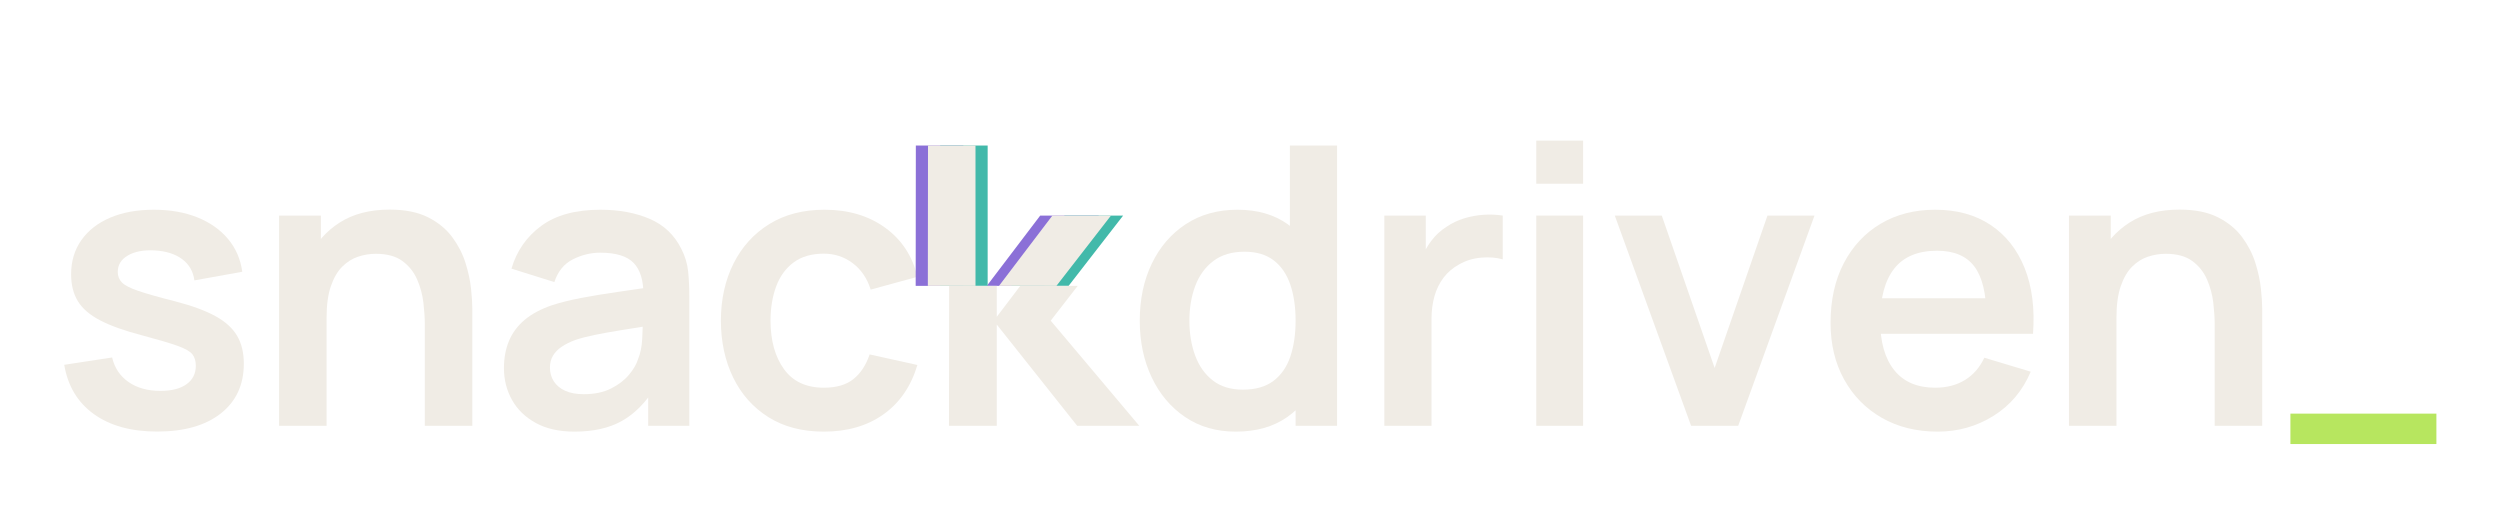
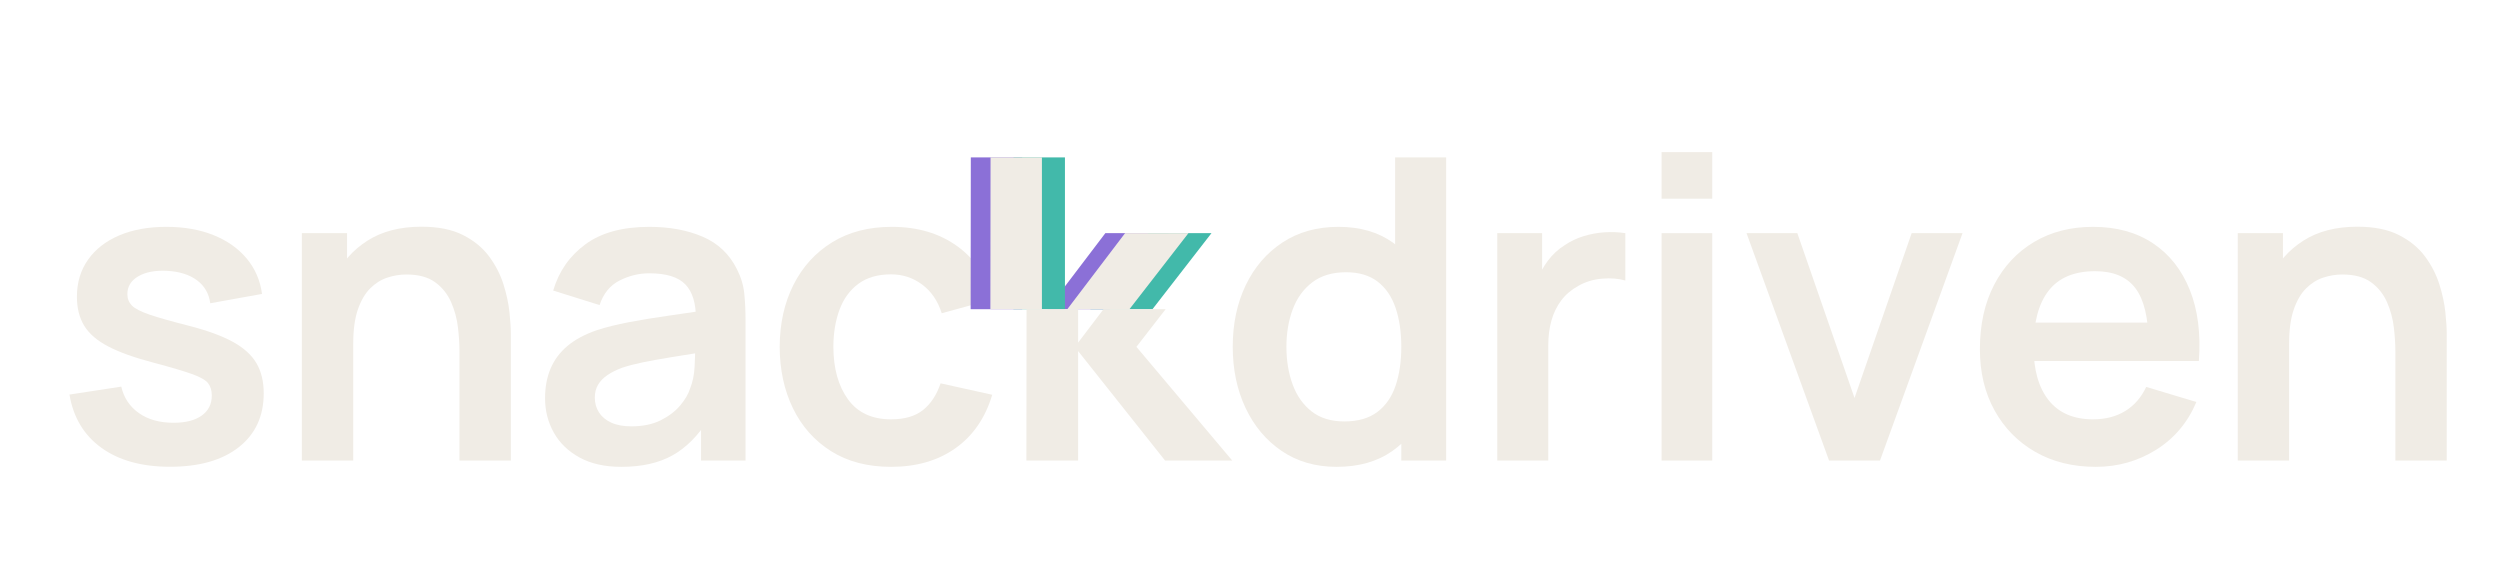
- <svg xmlns="http://www.w3.org/2000/svg" viewBox="0 0 411 86" width="411" height="86">
+ <svg xmlns="http://www.w3.org/2000/svg" viewBox="0 0 380 86" width="380" height="86">
  <g fill="#F0ECE5">
    <path d="M25.835 70.949Q19.419 70.949 15.427 68.075Q11.435 65.2 10.56 59.973L18.432 58.768Q19.029 61.328 21.12 62.795Q23.211 64.261 26.379 64.261Q29.136 64.261 30.664 63.165Q32.192 62.069 32.192 60.133Q32.192 58.965 31.627 58.245Q31.061 57.525 29.179 56.853Q27.296 56.181 23.392 55.141Q19.051 54.011 16.488 52.68Q13.925 51.349 12.808 49.525Q11.691 47.701 11.691 45.104Q11.691 41.872 13.376 39.48Q15.061 37.088 18.115 35.784Q21.168 34.48 25.291 34.48Q29.312 34.48 32.435 35.731Q35.557 36.981 37.483 39.277Q39.408 41.573 39.829 44.677L31.957 46.096Q31.669 43.893 29.955 42.611Q28.24 41.328 25.419 41.168Q22.699 41.024 21.029 41.995Q19.36 42.965 19.36 44.709Q19.36 45.728 20.035 46.429Q20.709 47.131 22.733 47.824Q24.757 48.517 28.8 49.541Q32.944 50.613 35.413 51.971Q37.883 53.328 38.984 55.213Q40.085 57.099 40.085 59.781Q40.085 64.992 36.299 67.971Q32.512 70.949 25.835 70.949Z" />
    <path d="M69.84 70.0V53.349Q69.84 51.744 69.608 49.76Q69.376 47.776 68.571 45.933Q67.765 44.091 66.149 42.907Q64.533 41.723 61.765 41.723Q60.304 41.723 58.867 42.2Q57.429 42.677 56.267 43.837Q55.104 44.997 54.397 47.04Q53.691 49.083 53.691 52.24L49.115 50.277Q49.115 45.877 50.827 42.285Q52.539 38.693 55.861 36.576Q59.184 34.459 64.059 34.459Q67.883 34.459 70.381 35.728Q72.88 36.997 74.352 38.989Q75.824 40.981 76.528 43.224Q77.232 45.467 77.44 47.469Q77.648 49.472 77.648 50.704V70.0ZM45.883 70.0V35.44H52.752V46.16H53.691V70.0Z" />
    <path d="M94.443 70.96Q90.677 70.96 88.088 69.539Q85.499 68.117 84.173 65.747Q82.848 63.376 82.848 60.528Q82.848 58.021 83.683 56.035Q84.517 54.048 86.248 52.589Q87.979 51.131 90.709 50.192Q92.811 49.504 95.597 48.973Q98.384 48.443 101.669 47.976Q104.955 47.509 108.555 46.971L105.781 48.517Q105.808 44.939 104.184 43.24Q102.56 41.541 98.677 41.541Q96.352 41.541 94.179 42.637Q92.005 43.733 91.136 46.373L84.085 44.165Q85.371 39.792 88.979 37.136Q92.587 34.48 98.699 34.48Q103.312 34.48 106.805 35.979Q110.299 37.477 112.011 40.912Q112.939 42.725 113.131 44.629Q113.323 46.533 113.323 48.795V70.0H106.56V62.501L107.68 63.739Q105.344 67.467 102.221 69.213Q99.099 70.96 94.443 70.96ZM95.968 64.805Q98.592 64.805 100.443 63.875Q102.293 62.944 103.403 61.613Q104.512 60.283 104.885 59.077Q105.488 57.605 105.581 55.704Q105.675 53.803 105.675 52.613L108.043 53.328Q104.533 53.888 102.035 54.293Q99.536 54.699 97.755 55.064Q95.973 55.429 94.592 55.888Q93.264 56.379 92.333 57.011Q91.403 57.643 90.907 58.48Q90.411 59.317 90.411 60.432Q90.411 61.696 91.043 62.685Q91.675 63.675 92.909 64.24Q94.144 64.805 95.968 64.805Z" />
    <path d="M135.44 70.96Q130.101 70.96 126.32 68.576Q122.539 66.192 120.533 62.067Q118.528 57.941 118.512 52.72Q118.528 47.424 120.603 43.301Q122.677 39.179 126.485 36.829Q130.293 34.48 135.547 34.48Q141.44 34.48 145.52 37.435Q149.6 40.389 150.821 45.509L143.141 47.611Q142.261 44.816 140.176 43.259Q138.091 41.701 135.44 41.701Q132.421 41.701 130.48 43.136Q128.539 44.571 127.611 47.061Q126.683 49.552 126.672 52.72Q126.688 57.653 128.893 60.696Q131.099 63.739 135.44 63.739Q138.528 63.739 140.299 62.325Q142.069 60.912 142.971 58.267L150.821 60.005Q149.237 65.285 145.237 68.123Q141.237 70.96 135.44 70.96Z" />
    <path d="M203.163 70.96Q198.373 70.96 194.829 68.557Q191.285 66.155 189.331 62.024Q187.376 57.893 187.376 52.709Q187.376 47.461 189.352 43.347Q191.328 39.232 194.936 36.856Q198.544 34.48 203.451 34.48Q208.363 34.48 211.715 36.872Q215.067 39.264 216.789 43.389Q218.512 47.515 218.512 52.709Q218.512 57.888 216.779 62.019Q215.045 66.149 211.632 68.555Q208.219 70.96 203.163 70.96ZM204.336 64.059Q207.44 64.059 209.349 62.624Q211.259 61.189 212.128 58.627Q212.997 56.064 212.997 52.709Q212.997 49.344 212.125 46.787Q211.253 44.229 209.397 42.805Q207.541 41.381 204.603 41.381Q201.488 41.381 199.477 42.907Q197.467 44.432 196.501 47.003Q195.536 49.573 195.536 52.709Q195.536 55.877 196.485 58.453Q197.435 61.029 199.379 62.544Q201.323 64.059 204.336 64.059ZM212.997 70.0V45.733H212.059V23.92H219.813V70.0Z" />
    <path d="M227.584 70.0V35.44H234.4V43.856L233.568 42.768Q234.219 41.04 235.291 39.611Q236.363 38.181 237.856 37.253Q239.131 36.384 240.68 35.904Q242.229 35.424 243.861 35.312Q245.493 35.2 247.051 35.44V42.64Q245.493 42.187 243.507 42.357Q241.52 42.528 239.893 43.461Q238.309 44.331 237.304 45.672Q236.299 47.013 235.819 48.725Q235.339 50.437 235.339 52.443V70.0Z" />
    <path d="M252.56 30.203V23.12H260.261V30.203ZM252.56 70.0V35.44H260.261V70.0Z" />
    <path d="M278.016 70.0 265.472 35.44H273.195L281.888 60.496L290.571 35.44H298.304L285.76 70.0Z" />
    <path d="M318.565 70.96Q313.323 70.96 309.36 68.685Q305.397 66.411 303.171 62.381Q300.944 58.352 300.944 53.093Q300.944 47.429 303.128 43.253Q305.312 39.077 309.181 36.779Q313.051 34.48 318.139 34.48Q323.499 34.48 327.259 36.987Q331.019 39.493 332.851 44.069Q334.683 48.645 334.229 54.875H326.576V52.059Q326.544 46.416 324.592 43.819Q322.64 41.221 318.459 41.221Q313.728 41.221 311.416 44.155Q309.104 47.088 309.104 52.72Q309.104 57.979 311.416 60.859Q313.728 63.739 318.139 63.739Q320.987 63.739 323.045 62.469Q325.104 61.2 326.224 58.811L333.851 61.104Q331.872 65.787 327.72 68.373Q323.568 70.96 318.565 70.96ZM306.672 54.875V49.04H330.459V54.875Z" />
    <path d="M364.096 70.0V53.349Q364.096 51.744 363.864 49.76Q363.632 47.776 362.827 45.933Q362.021 44.091 360.405 42.907Q358.789 41.723 356.021 41.723Q354.56 41.723 353.123 42.2Q351.685 42.677 350.523 43.837Q349.36 44.997 348.653 47.04Q347.947 49.083 347.947 52.24L343.371 50.277Q343.371 45.877 345.083 42.285Q346.795 38.693 350.117 36.576Q353.44 34.459 358.315 34.459Q362.139 34.459 364.637 35.728Q367.136 36.997 368.608 38.989Q370.08 40.981 370.784 43.224Q371.488 45.467 371.696 47.469Q371.904 49.472 371.904 50.704V70.0ZM340.139 70.0V35.44H347.008V46.16H347.947V70.0Z" />
  </g>
  <defs>
    <clipPath id="top">
      <rect x="-16" width="90" height="47" />
    </clipPath>
    <clipPath id="bottom">
      <rect x="-16" y="47" width="90" height="39" />
    </clipPath>
  </defs>
  <g transform="translate(151.584 0)">
    <g clip-path="url(#top)">
-       <g transform="translate(-3.5 0)">
-         <g fill="#8B70D7" transform="translate(-2 0)">
+       <g transform="translate(-5.5 0)">
+         <g fill="#8B70D7" transform="translate(-3 0)">
          <path d="M4.427 70.0 4.48 23.92H12.288V52.08L24.928 35.44H34.56L21.152 52.72L35.712 70.0H25.504L12.288 53.36V70.0Z" />
        </g>
-         <g fill="#42B9AA" transform="translate(2 0)">
+         <g fill="#42B9AA" transform="translate(3.5 0)">
          <path d="M4.427 70.0 4.48 23.92H12.288V52.08L24.928 35.44H34.56L21.152 52.72L35.712 70.0H25.504L12.288 53.36V70.0Z" />
        </g>
        <g fill="#F0ECE5">
          <path d="M4.427 70.0 4.48 23.92H12.288V52.08L24.928 35.44H34.56L21.152 52.72L35.712 70.0H25.504L12.288 53.36V70.0Z" />
        </g>
      </g>
    </g>
    <g clip-path="url(#bottom)" fill="#F0ECE5">
      <path d="M4.427 70.0 4.48 23.92H12.288V52.08L24.928 35.44H34.56L21.152 52.72L35.712 70.0H25.504L12.288 53.36V70.0Z" />
    </g>
  </g>
-   <rect x="376.544" y="68" width="24" height="5" fill="#B7E65F" />
</svg>
